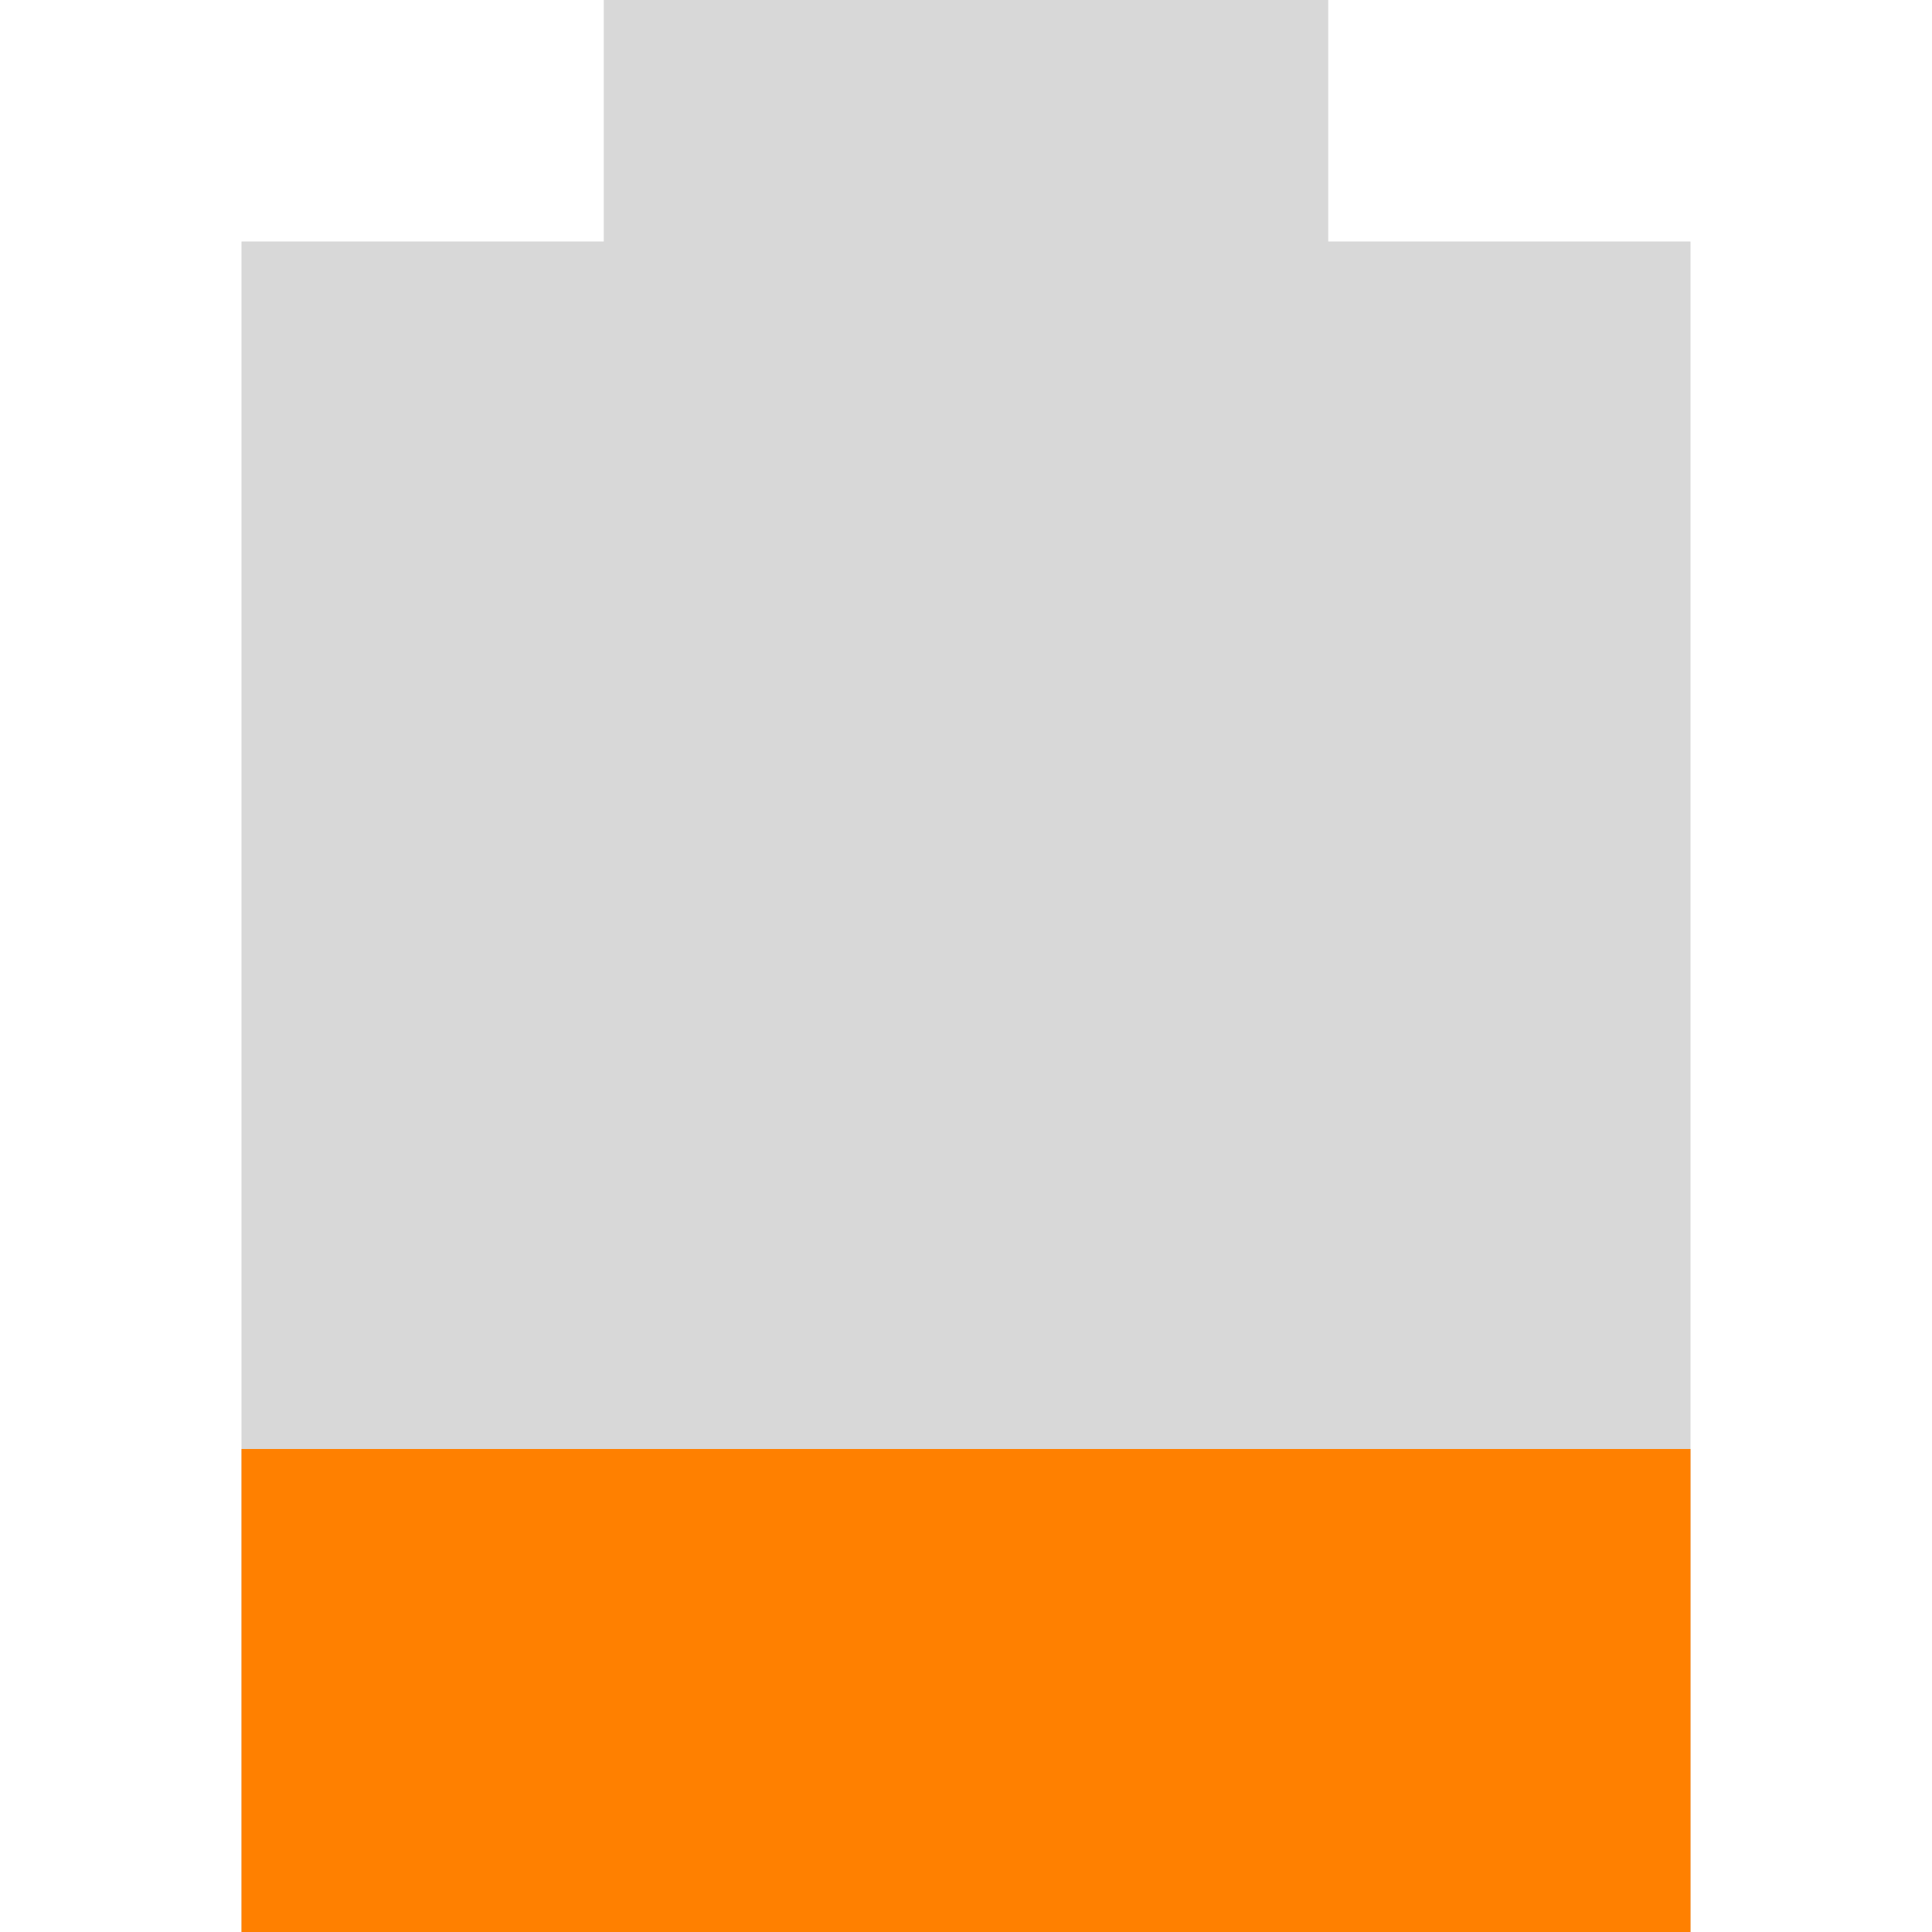
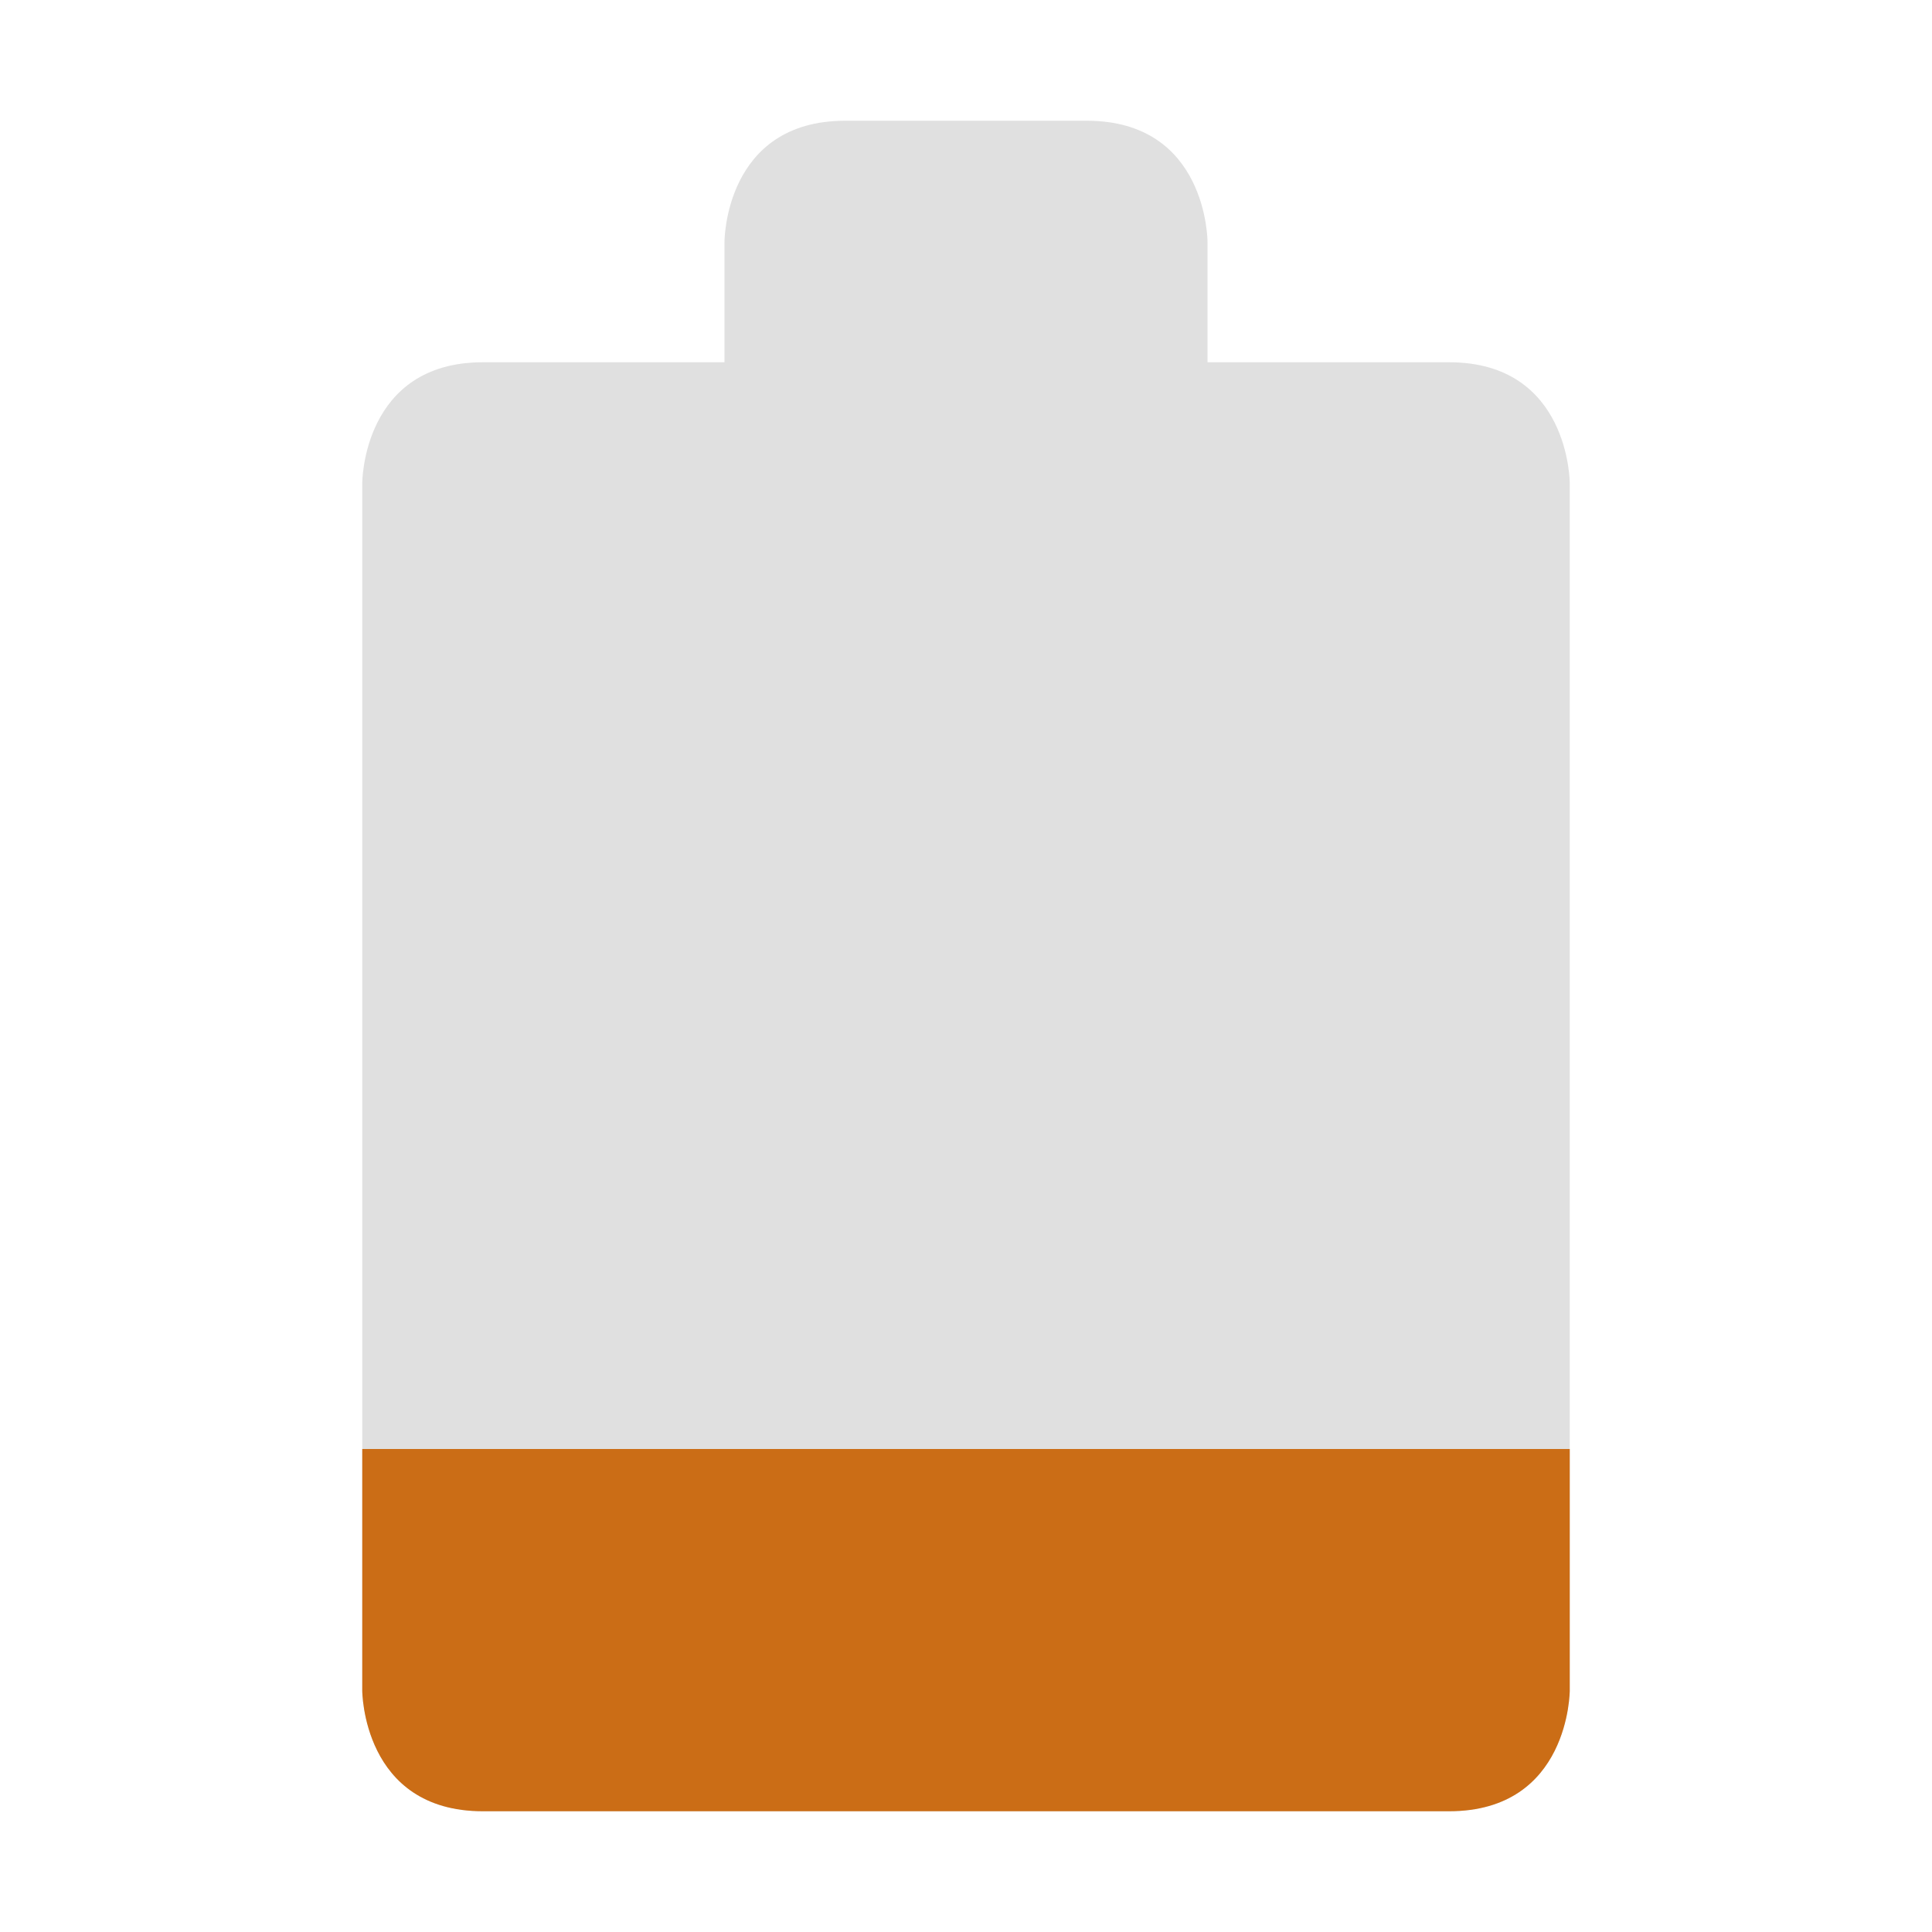
<svg xmlns="http://www.w3.org/2000/svg" width="16" viewBox="0 0 16 16" height="16" id="svg2" version="1.1">
-   <defs id="defs10" />
-   <path d="M 5,0 5,2 2,2 2,16 14,16 14,2 11,2 11,0 z" opacity="0.6" fill="#bebebe" id="path4" />
-   <path d="m 2,12 0,4 12,0 0,-4 z" id="path6" class="warning" style="fill:#ff8000" />
+   <defs id="defs8" />
+   <path d="M 6,2 6,3 4,3 C 3,3 3,4 3,4 l 0,10 c 0,0 0,1 1,1 l 8,0 c 1,0 1,-1 1,-1 L 13,4 C 13,4 13,3 12,3 L 10,3 10,2 C 10,2 10,1 9,1 L 7,1 C 6,1 6,2 6,2 z" id="path4" style="fill:#bebebe;fill-opacity:0.474" />
+   <path style="fill:#cb6d16;fill-opacity:1" d="m 3,12 0,2 c 0,0 0,1 1,1 l 8,0 c 1,0 1,-1 1,-1 l 0,-2 z" id="path4-1" class="warning" />
</svg>
